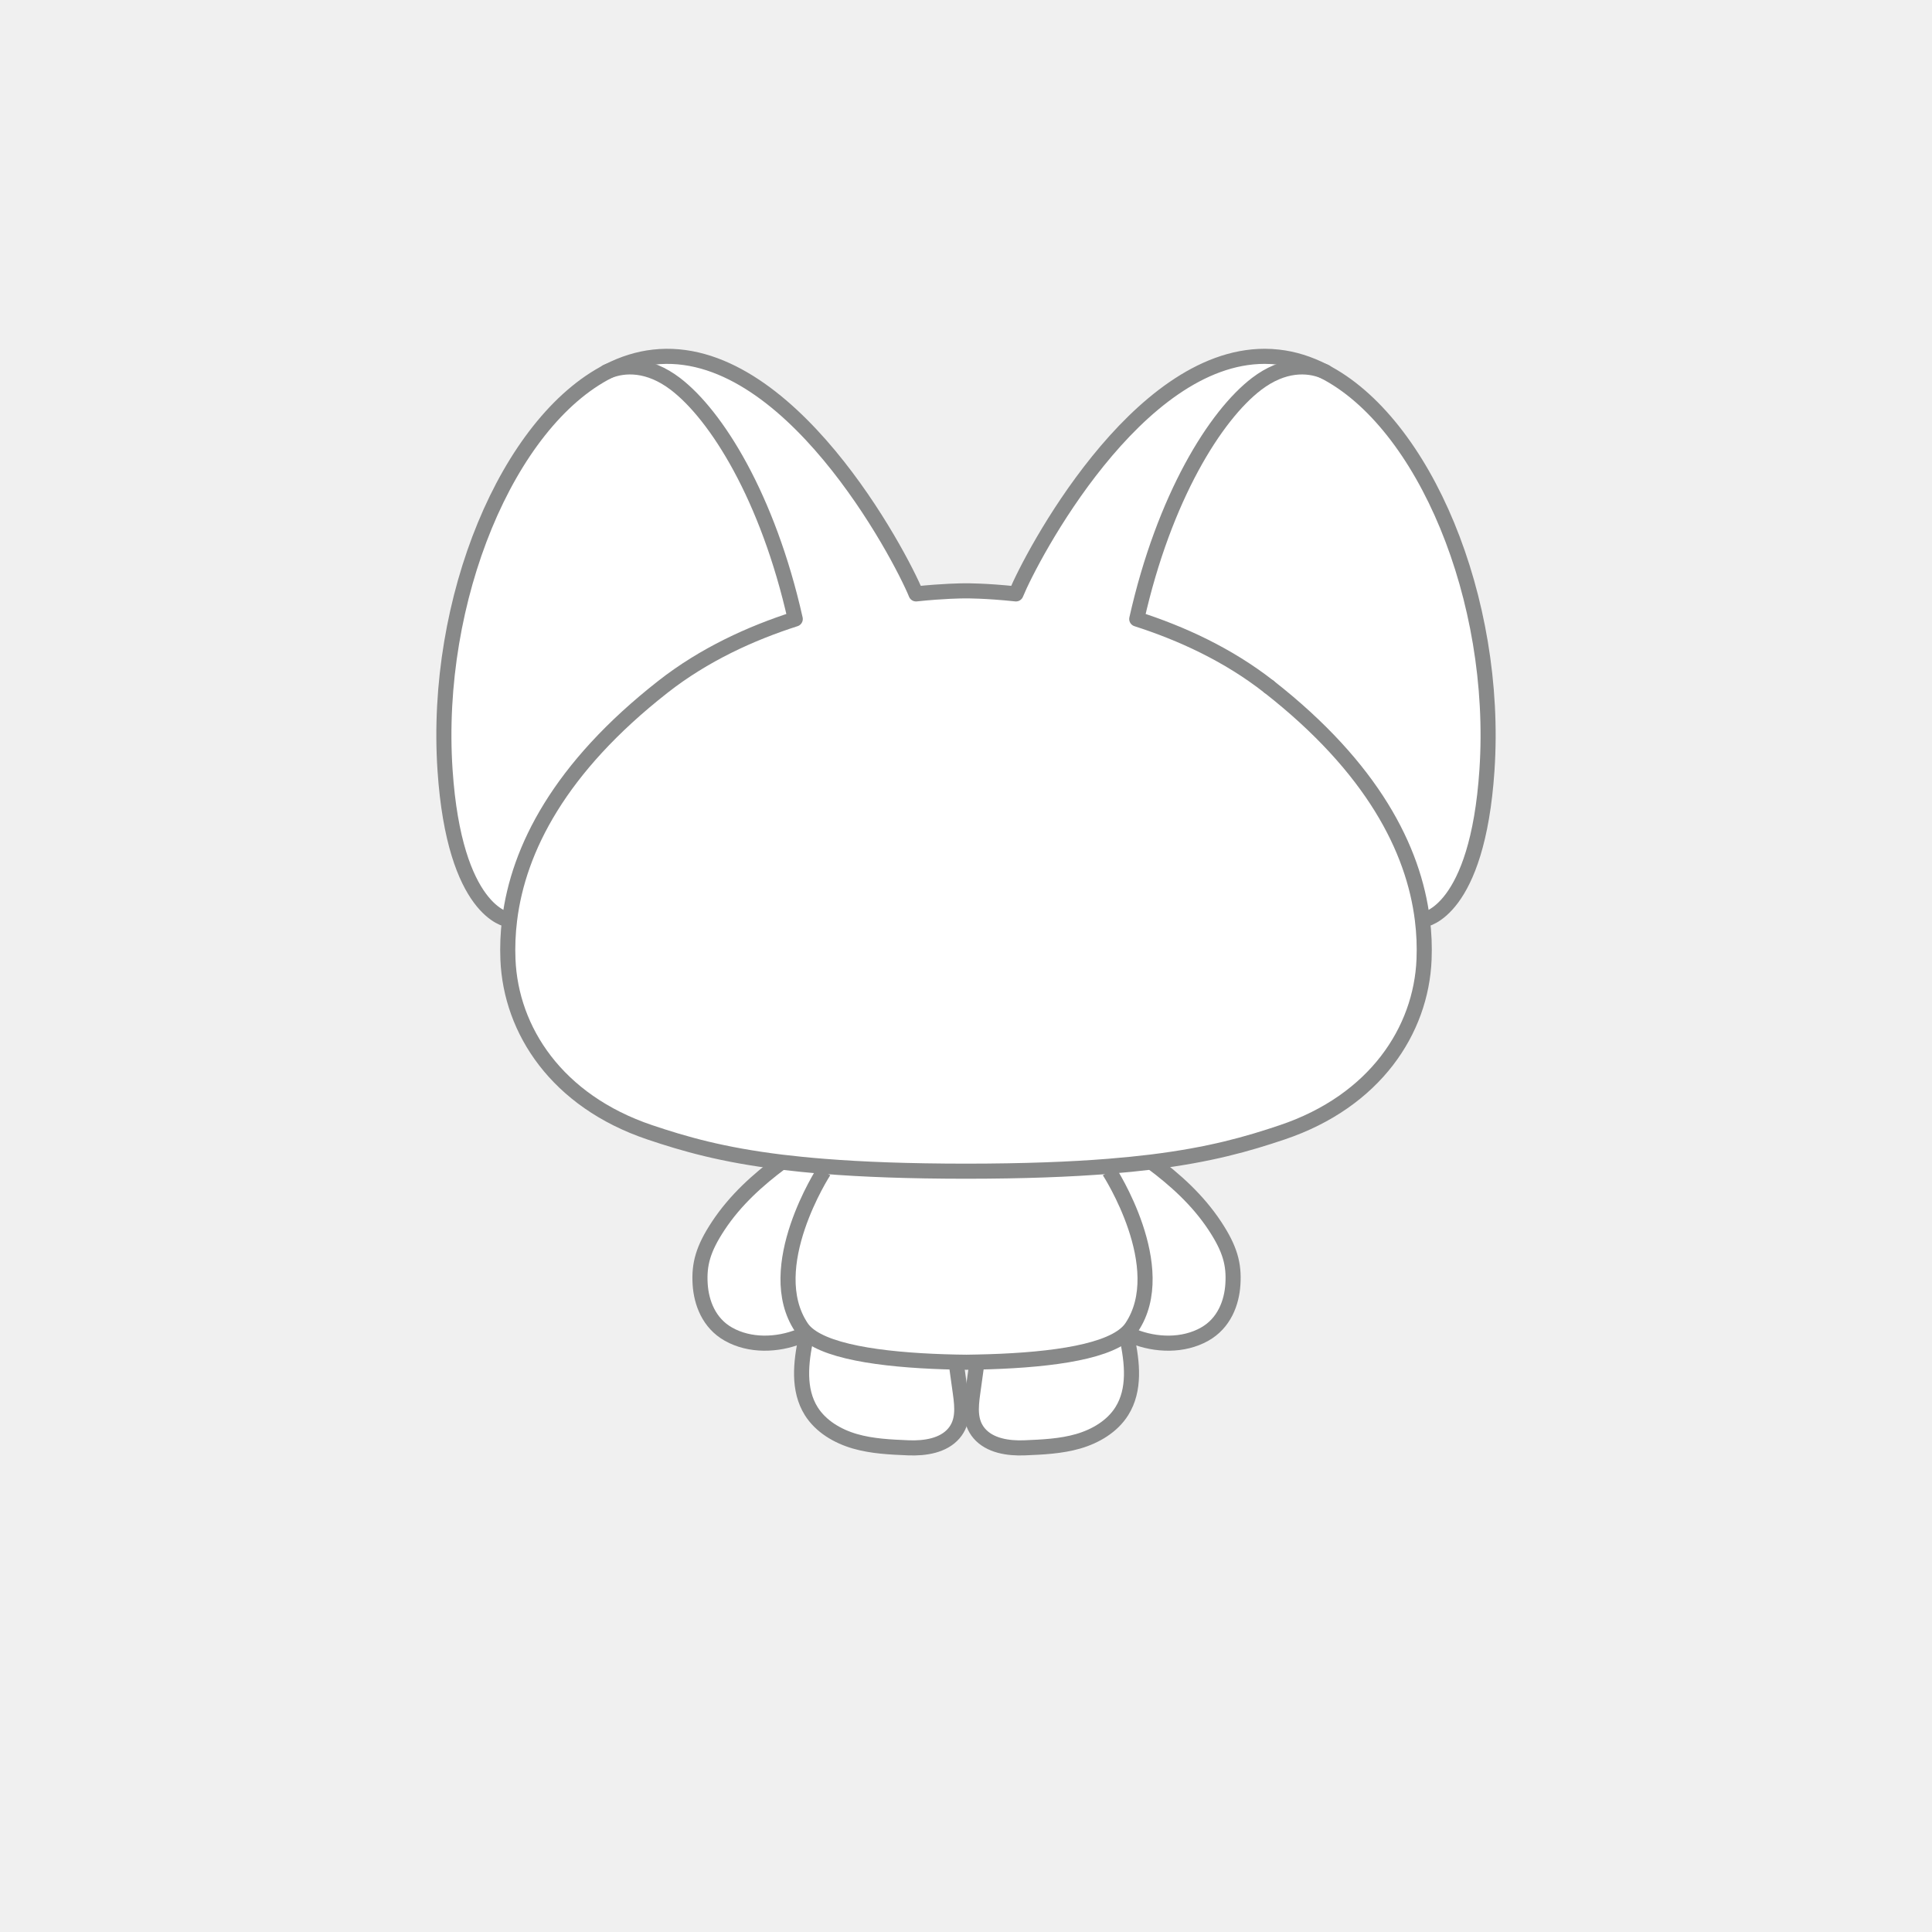
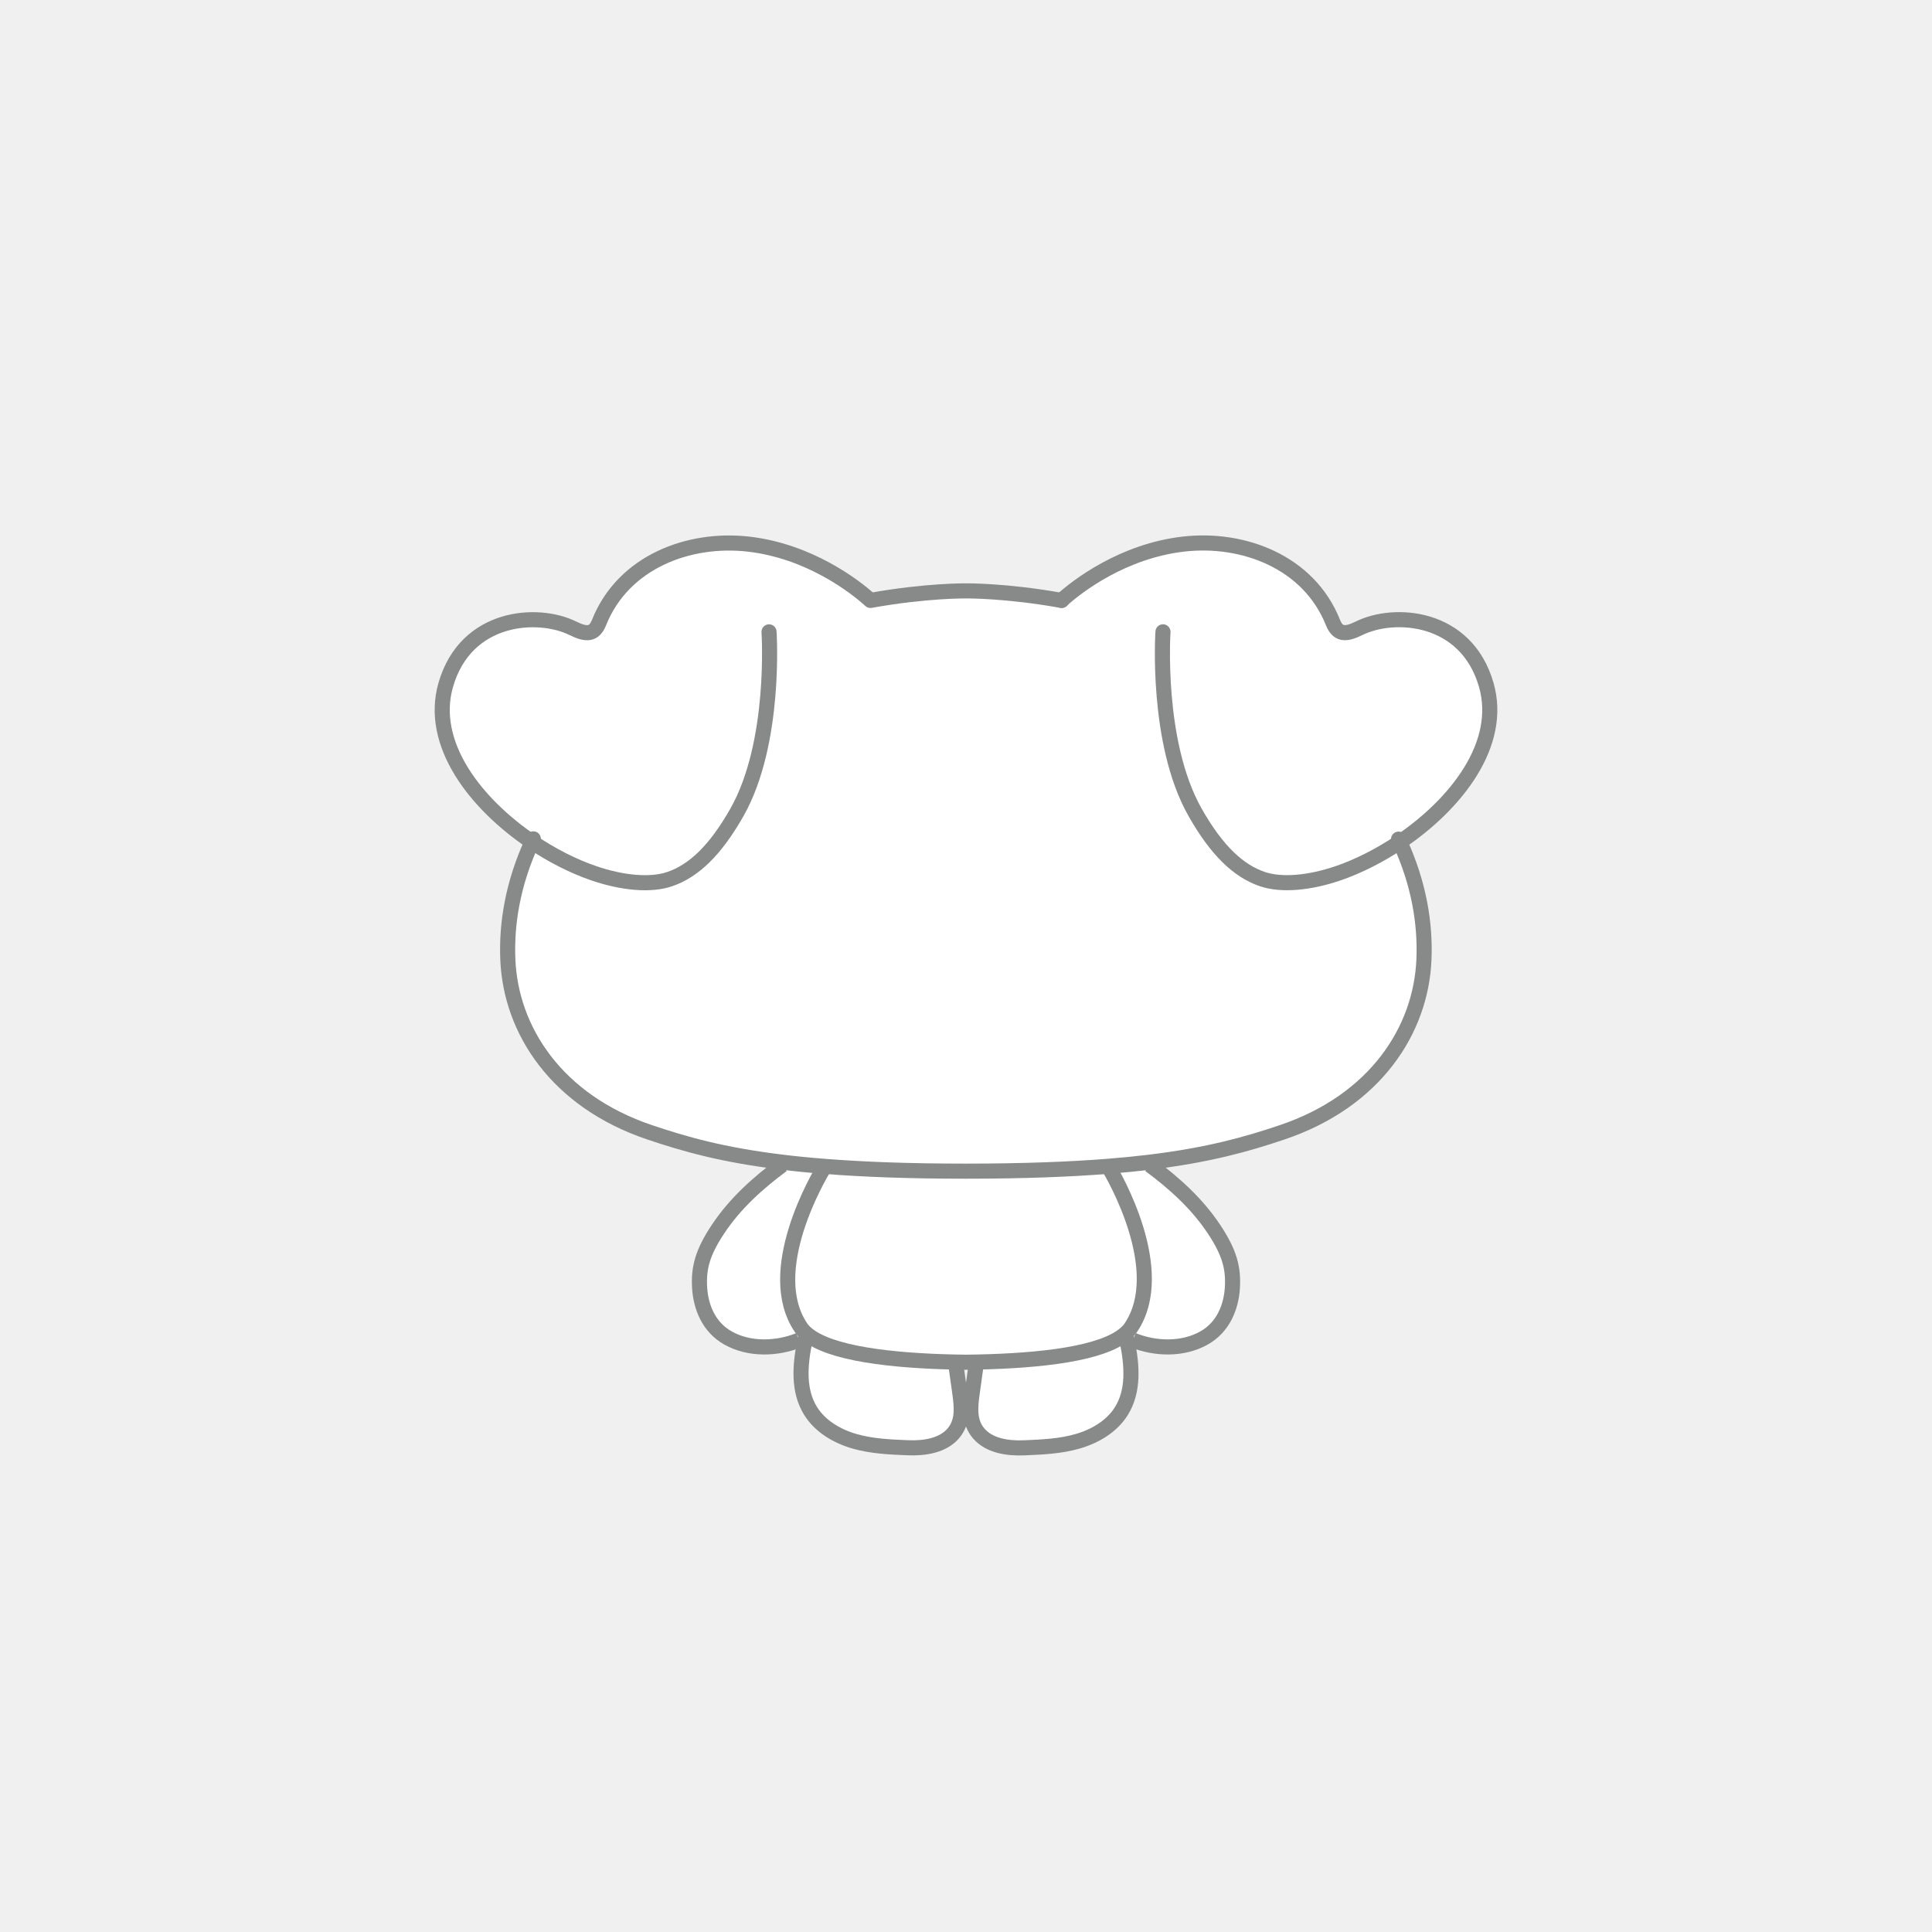
<svg xmlns="http://www.w3.org/2000/svg" id="_몸통" data-name="몸통" viewBox="0 0 512 512">
  <g>
-     <path d="M350.71,98.32c26.68,13.53,46.37,60.46,43.35,105.76-2.51,37.72-16.62,39.61-16.62,39.61l-.49.06c-2.31-18.69-13.18-40.24-40.65-61.75-5.44-4.27-11.26-7.81-17.2-10.77-5.93-2.95-11.97-5.3-17.85-7.19,7.27-32.34,20.9-54.01,31.76-62.3,7.14-5.44,13.56-5.09,17.7-3.42Z" fill="#fff" />
-     <path d="M305.13,307.95c-3.46.42-7.21.8-11.28,1.13-10.21.82-22.5,1.29-37.7,1.3h-.3c-15.05-.01-27.26-.47-37.41-1.28-4.09-.32-7.84-.7-11.32-1.12-15.76-1.93-25.76-4.82-34.94-7.91-24.62-8.3-36.8-27.03-37.57-45.8-.14-3.39-.01-6.9.44-10.52,2.31-18.69,13.18-40.24,40.65-61.75,5.44-4.27,11.26-7.81,17.2-10.77,5.93-2.95,11.97-5.3,17.85-7.19-7.27-32.34-20.9-54.01-31.76-62.3-7.14-5.44-13.56-5.09-17.7-3.42,3.84-1.96,7.82-3.22,11.9-3.68,35.64-4.05,65.39,52.51,69.57,62.75,7.25-.77,12.14-.81,13.07-.81h.17s5.15-.05,13.24.81c4.04-9.89,31.91-62.96,65.91-62.96,1.21,0,2.43.07,3.66.21,4.08.46,8.06,1.72,11.9,3.68-4.14-1.67-10.56-2.02-17.7,3.42-10.86,8.29-24.49,29.96-31.76,62.3,5.88,1.89,11.92,4.24,17.85,7.19,5.94,2.96,11.76,6.5,17.2,10.77,27.47,21.51,38.34,43.06,40.65,61.75.45,3.62.58,7.13.44,10.52-.77,18.77-12.95,37.5-37.57,45.8-9.13,3.08-19.08,5.95-34.69,7.88Z" fill="#fff" />
-     <path d="M321.95,324.87c4.03,6.1,5.12,10.18,4.78,15.47-.3,4.87-2.3,10.32-7.49,13.23-5.66,3.19-12.93,2.97-18.88.58l-1.68.35c-.08-.37-.16-.73-.24-1.09.58-.51,1.06-1.05,1.45-1.62,10.65-15.87-5.94-41.41-5.94-41.41l-.1-1.3c4.07-.33,7.82-.71,11.28-1.13,6.25,4.65,12.25,10,16.82,16.92Z" fill="#fff" />
-     <path d="M298.44,353.41c-6.07,5.35-22.38,7.21-39.52,7.55-.93.03-1.85.04-2.78.05-.92-.01-1.85-.02-2.77-.04-16.76-.35-33.4-2.21-39.52-7.56-.58-.51-1.07-1.05-1.45-1.62-10.65-15.87,5.94-41.41,5.94-41.41l.1-1.28c10.15.81,22.36,1.27,37.41,1.28h.3c15.2-.01,27.49-.48,37.7-1.3l.1,1.3s16.59,25.54,5.94,41.41c-.39.57-.87,1.11-1.45,1.62Z" fill="#fff" />
-     <path d="M298.68,354.5c1.41,6.64,2.18,13.8-1.39,19.48-2.53,4.03-6.94,6.63-11.54,7.97-4.6,1.33-9.45,1.54-14.25,1.74-4.33.17-9.22-.56-12.01-3.85-2.55-3.01-2.25-6.78-1.71-10.66.51-3.7.64-4.57,1.14-8.22,17.14-.34,33.45-2.2,39.52-7.55.08.36.16.72.24,1.09Z" fill="#fff" />
-     <path d="M254.51,369.18c.54,3.88.84,7.65-1.71,10.66-2.79,3.29-7.68,4.02-12.01,3.85-4.8-.2-9.65-.41-14.25-1.74-4.61-1.34-9.01-3.94-11.55-7.97-3.56-5.68-2.79-12.84-1.38-19.48.08-.36.16-.73.24-1.09,6.12,5.35,22.76,7.21,39.52,7.56.5,3.64.63,4.51,1.14,8.21Z" fill="#fff" />
-     <path d="M218.44,309.1l-.1,1.28s-16.59,25.54-5.94,41.41c.38.57.87,1.11,1.45,1.62-.08.36-.16.73-.24,1.09l-1.68-.36c-5.95,2.4-13.22,2.62-18.88-.57-5.19-2.92-7.19-8.36-7.5-13.23-.33-5.29.76-9.37,4.79-15.47,4.56-6.91,10.55-12.24,16.78-16.89,3.48.42,7.23.8,11.32,1.12Z" fill="#fff" />
-     <path d="M178.99,101.74c10.86,8.29,24.49,29.96,31.76,62.3-5.88,1.89-11.92,4.24-17.85,7.19-5.94,2.96-11.76,6.5-17.2,10.77-27.47,21.51-38.34,43.06-40.65,61.75l-.49-.06s-14.11-1.89-16.62-39.61c-3.02-45.3,16.67-92.23,43.35-105.76,4.14-1.67,10.56-2.02,17.7,3.42Z" fill="#fff" />
+     <path d="M293.68,309.08c-10.19.81-22.43,1.28-37.56,1.29h-.29c-15,0-27.16-.47-37.28-1.27-4.03-.31-7.73-.68-11.16-1.1-15.93-1.92-26.01-4.82-35.24-7.93-24.62-8.3-36.8-27.03-37.57-45.81-.39-9.52,1.31-20.06,6.4-31.15-14.87-10.04-27.39-25.93-22.84-41.66,5.34-18.44,24.43-19.52,33.64-14.97,3.73,1.84,5.69,1.69,6.98-1.53,6.44-16.11,23.86-22.55,39.53-20.77,8.07.92,15.14,3.7,20.7,6.74,5.56,3.03,9.62,6.3,11.69,8.19,14.68-2.65,25.29-2.53,25.29-2.53,0,0,10.64-.12,25.35,2.53,4.14-3.77,16.25-13.1,32.39-14.93,15.67-1.78,33.09,4.66,39.53,20.77,1.29,3.22,3.26,3.37,6.98,1.53,9.21-4.55,28.3-3.47,33.64,14.97,4.56,15.74-7.99,31.65-22.88,41.69,5.08,11.08,6.77,21.61,6.38,31.12-.77,18.78-12.95,37.51-37.57,45.81-9.22,3.11-19.28,6-35.18,7.93-3.37.41-7,.77-10.93,1.08Z" fill="#fff" />
+     <path d="M211.79,355.14c-5.95,2.4-13.22,2.62-18.88-.57-5.19-2.92-7.19-8.36-7.5-13.24-.33-5.28.76-9.37,4.78-15.46,4.65-7.04,10.77-12.43,17.11-17.15l.09-.72c3.43.42,7.13.79,11.16,1.1v.04c-1.73,2.82-16.35,27.69-6.32,42.65.39.58.88,1.12,1.47,1.62h0c-.15.68-.3,1.35-.43,2.03l-1.48-.3Z" fill="#fff" />
+     <path d="M254.36,369.16c.55,3.89.85,7.66-1.7,10.67-2.79,3.29-7.68,4.02-12.02,3.84-4.79-.19-9.64-.4-14.25-1.73-4.6-1.34-9.01-3.94-11.54-7.97-3.4-5.41-2.86-12.16-1.58-18.53.13-.68.28-1.35.43-2.02,6.14,5.33,22.76,7.2,39.52,7.54.51,3.63.63,4.51,1.14,8.2Z" fill="#fff" />
+     <path d="M258.78,360.96c17.14-.35,33.46-2.21,39.51-7.57.15.68.3,1.37.43,2.06h.01c1.28,6.37,1.82,13.13-1.58,18.54-2.53,4.03-6.94,6.63-11.54,7.96-4.61,1.34-9.46,1.54-14.25,1.74-4.34.18-9.23-.55-12.02-3.85-2.55-3-2.25-6.77-1.7-10.66.51-3.7.63-4.57,1.14-8.21h0Z" fill="#fff" />
+     <path d="M300.22,355.14l-1.49.31h-.01c-.13-.69-.28-1.38-.43-2.06.57-.5,1.05-1.03,1.43-1.6,10.12-15.09-4.55-40.24-6.04-42.71,3.93-.31,7.56-.67,10.93-1.08l.09.72c6.34,4.72,12.46,10.11,17.11,17.15,4.02,6.09,5.11,10.18,4.78,15.46-.31,4.88-2.31,10.32-7.49,13.24-5.67,3.19-12.94,2.97-18.88.57Z" fill="#fff" />
+     <path d="M258.78,360.96c-.93.02-1.87.03-2.8.04-.92-.01-1.84-.02-2.76-.04-16.76-.34-33.38-2.21-39.52-7.54h0c-.59-.51-1.08-1.05-1.47-1.63-10.03-14.96,4.59-39.83,6.32-42.65v-.04c10.12.8,22.28,1.26,37.28,1.27h.29c15.13,0,27.37-.48,37.56-1.29,1.49,2.47,16.16,27.62,6.04,42.71-.38.57-.86,1.1-1.43,1.6-6.05,5.36-22.37,7.22-39.51,7.57Z" fill="#fff" />
  </g>
  <g>
-     <path d="M214.06,352.49c-.07.31-.14.61-.21.92-.08.36-.16.73-.24,1.09-1.41,6.64-2.18,13.8,1.38,19.48,2.54,4.03,6.94,6.63,11.55,7.97,4.6,1.33,9.45,1.54,14.25,1.74,4.33.17,9.22-.56,12.01-3.85,2.55-3.01,2.25-6.78,1.71-10.66-.51-3.7-.64-4.57-1.14-8.21-.01-.04-.01-.08-.02-.12" fill="none" stroke="#888989" stroke-miterlimit="10" stroke-width="4" />
-     <path d="M298.23,352.49c.07.3.14.61.21.92.08.36.16.72.24,1.09,1.41,6.64,2.18,13.8-1.39,19.48-2.53,4.03-6.94,6.63-11.54,7.97-4.6,1.33-9.45,1.54-14.25,1.74-4.33.17-9.22-.56-12.01-3.85-2.55-3.01-2.25-6.78-1.71-10.66.51-3.7.64-4.57,1.14-8.22,0-.03,0-.07.02-.11" fill="none" stroke="#888989" stroke-miterlimit="10" stroke-width="4" />
-     <path d="M207.45,307.73c-.11.08-.22.16-.33.25-6.23,4.65-12.22,9.98-16.78,16.89-4.03,6.1-5.12,10.18-4.79,15.47.31,4.87,2.31,10.31,7.5,13.23,5.66,3.19,12.93,2.97,18.88.57" fill="none" stroke="#888989" stroke-miterlimit="10" stroke-width="4" />
-     <path d="M304.84,307.73c.1.07.19.14.29.22,6.25,4.65,12.25,10,16.82,16.92,4.03,6.1,5.12,10.18,4.78,15.47-.3,4.87-2.3,10.32-7.49,13.23-5.66,3.19-12.93,2.97-18.88.58" fill="none" stroke="#888989" stroke-miterlimit="10" stroke-width="4" />
-     <path d="M293.95,310.38s16.59,25.54,5.94,41.41c-.39.57-.87,1.11-1.45,1.62-6.07,5.35-22.38,7.21-39.52,7.55-.93.03-1.85.04-2.78.05-.92-.01-1.85-.02-2.77-.04-16.76-.35-33.4-2.21-39.52-7.56-.58-.51-1.07-1.05-1.45-1.62-10.65-15.87,5.94-41.41,5.94-41.41" fill="none" stroke="#888989" stroke-miterlimit="10" stroke-width="4" />
-     <path d="M160.73,98.55c.18-.08.37-.16.56-.23,4.14-1.67,10.56-2.02,17.7,3.42,10.86,8.29,24.49,29.96,31.76,62.3-5.88,1.89-11.92,4.24-17.85,7.19-5.94,2.96-11.76,6.5-17.2,10.77-27.47,21.51-38.34,43.06-40.65,61.75-.45,3.62-.58,7.13-.44,10.52.77,18.77,12.95,37.5,37.57,45.8,9.18,3.09,19.18,5.98,34.94,7.91,3.48.42,7.23.8,11.32,1.12,10.15.81,22.36,1.27,37.41,1.28h.3c15.2-.01,27.49-.48,37.7-1.3,4.07-.33,7.82-.71,11.28-1.13,15.61-1.93,25.56-4.8,34.69-7.88,24.62-8.3,36.8-27.03,37.57-45.8.14-3.39.01-6.9-.44-10.52-2.31-18.69-13.18-40.24-40.65-61.75" fill="none" stroke="#888989" stroke-linecap="round" stroke-linejoin="round" stroke-width="4" />
-     <path d="M134.56,243.69s-14.11-1.89-16.62-39.61c-3.02-45.3,16.67-92.23,43.35-105.76,3.84-1.96,7.82-3.22,11.9-3.68,35.64-4.05,65.39,52.51,69.57,62.75,7.25-.77,12.14-.81,13.07-.81h.17s5.15-.05,13.24.81c4.04-9.89,31.91-62.96,65.91-62.96,1.21,0,2.43.07,3.66.21,4.08.46,8.06,1.72,11.9,3.68,26.68,13.53,46.37,60.46,43.35,105.76-2.51,37.72-16.62,39.61-16.62,39.61" fill="none" stroke="#888989" stroke-linecap="round" stroke-linejoin="round" stroke-width="4" />
-     <path d="M351.27,98.55c-.18-.08-.37-.16-.56-.23-4.14-1.67-10.56-2.02-17.7,3.42-10.86,8.29-24.49,29.96-31.76,62.3,5.88,1.89,11.92,4.24,17.85,7.19,5.94,2.96,11.76,6.5,17.2,10.77" fill="none" stroke="#888989" stroke-linecap="round" stroke-linejoin="round" stroke-width="4" />
+     <path d="M370.63,222.38c.12.25.24.51.35.76,5.08,11.08,6.77,21.61,6.38,31.12-.77,18.78-12.95,37.51-37.57,45.81-9.22,3.11-19.28,6-35.18,7.93-3.37.41-7,.77-10.93,1.08-10.19.81-22.43,1.28-37.56,1.29h-.29c-15,0-27.16-.47-37.28-1.27-4.03-.31-7.73-.68-11.16-1.1-15.93-1.92-26.01-4.82-35.24-7.93-24.62-8.3-36.8-27.03-37.57-45.81-.39-9.52,1.31-20.06,6.4-31.15.11-.27.23-.53.36-.8" fill="none" stroke="#888989" stroke-linecap="round" stroke-linejoin="round" stroke-width="4" />
+     <path d="M281.35,159.12s-.02,0-.03,0c-14.71-2.65-25.35-2.53-25.35-2.53,0,0-10.61-.12-25.29,2.53-2.07-1.89-6.13-5.16-11.69-8.19-5.56-3.04-12.63-5.82-20.7-6.74-15.67-1.78-33.09,4.66-39.53,20.77-1.29,3.22-3.25,3.37-6.98,1.53-9.21-4.55-28.3-3.47-33.64,14.97-4.55,15.73,7.97,31.62,22.84,41.66,5.36,3.61,11.02,6.47,16.31,8.28,7.65,2.63,15.12,3.31,20.2,1.57,6.31-2.16,12.05-7.53,17.82-17.72,10.47-18.49,8.49-47.8,8.49-47.8" fill="none" stroke="#888989" stroke-linecap="round" stroke-linejoin="round" stroke-width="4" />
+     <path d="M308.2,167.44s-1.98,29.31,8.49,47.8c5.77,10.19,11.51,15.56,17.82,17.72,5.08,1.74,12.55,1.06,20.2-1.57,5.27-1.81,10.92-4.66,16.27-8.25,14.89-10.04,27.44-25.95,22.88-41.69-5.34-18.44-24.43-19.52-33.64-14.97-3.72,1.84-5.69,1.69-6.98-1.53-6.44-16.11-23.86-22.55-39.53-20.77-16.14,1.83-28.25,11.16-32.39,14.93" fill="none" stroke="#888989" stroke-linecap="round" stroke-linejoin="round" stroke-width="4" />
+     <path d="M213.7,353.42c-.15.67-.3,1.34-.43,2.02-1.28,6.37-1.82,13.12,1.58,18.53,2.53,4.03,6.94,6.63,11.54,7.97,4.61,1.33,9.46,1.54,14.25,1.73,4.34.18,9.23-.55,12.02-3.84,2.55-3.01,2.25-6.78,1.7-10.67-.51-3.69-.63-4.57-1.14-8.2h0" fill="none" stroke="#888989" stroke-linejoin="round" stroke-width="4" />
+     <path d="M298.29,353.39c.15.68.3,1.37.43,2.06h.01c1.28,6.37,1.82,13.13-1.58,18.54-2.53,4.03-6.94,6.63-11.54,7.96-4.61,1.34-9.46,1.54-14.25,1.74-4.34.18-9.23-.55-12.02-3.85-2.55-3-2.25-6.77-1.7-10.66.51-3.7.63-4.57,1.14-8.21" fill="none" stroke="#888989" stroke-linejoin="round" stroke-width="4" />
+     <path d="M207.3,308.72c-6.34,4.72-12.46,10.11-17.11,17.15-4.02,6.09-5.11,10.18-4.78,15.46.31,4.88,2.31,10.32,7.5,13.24,5.66,3.19,12.93,2.97,18.88.57" fill="none" stroke="#888989" stroke-linejoin="round" stroke-width="4" />
+     <path d="M304.7,308.72c6.34,4.72,12.46,10.11,17.11,17.15,4.02,6.09,5.11,10.18,4.78,15.46-.31,4.88-2.31,10.32-7.49,13.24-5.67,3.19-12.94,2.97-18.88.57" fill="none" stroke="#888989" stroke-linejoin="round" stroke-width="4" />
+     <path d="M293.56,308.88s.04.07.12.2c1.49,2.47,16.16,27.62,6.04,42.71-.38.57-.86,1.1-1.43,1.6-6.05,5.36-22.37,7.22-39.51,7.57-.93.02-1.87.03-2.8.04-.92-.01-1.84-.02-2.76-.04-16.76-.34-33.38-2.21-39.52-7.54h0c-.59-.51-1.08-1.05-1.47-1.63-10.03-14.96,4.59-39.83,6.32-42.65" fill="none" stroke="#888989" stroke-linejoin="round" stroke-width="4" />
  </g>
</svg>
